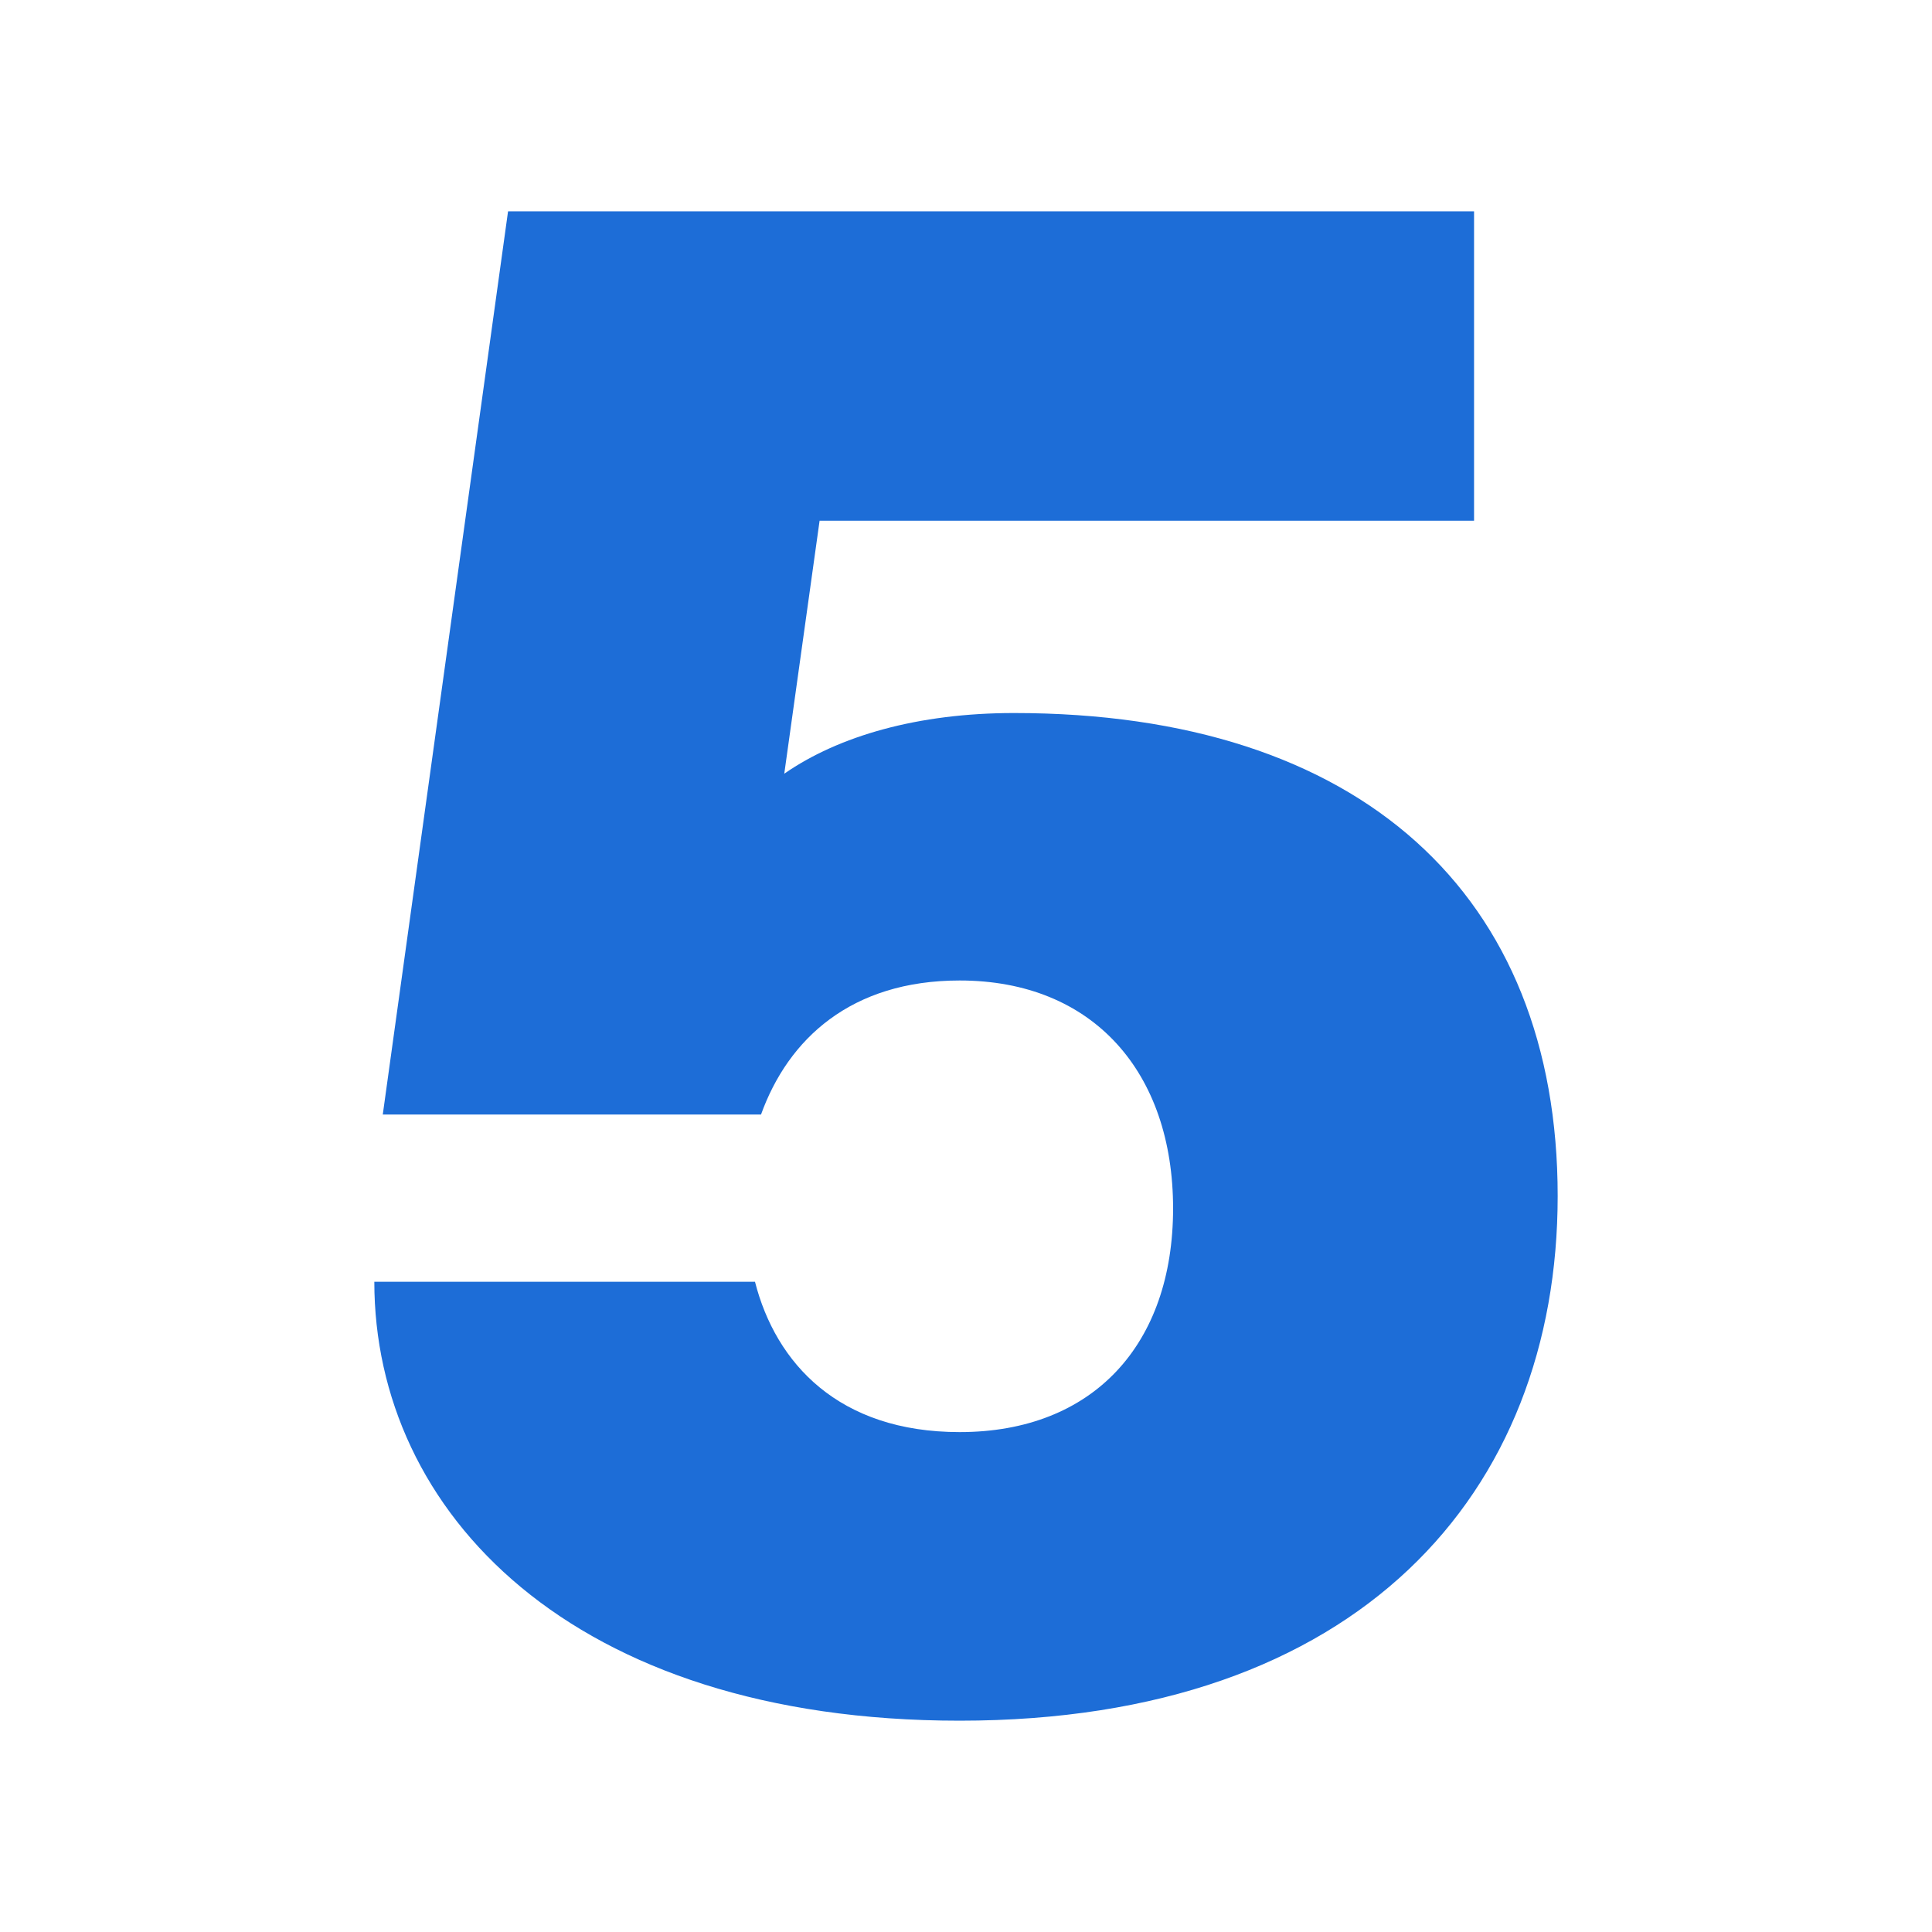
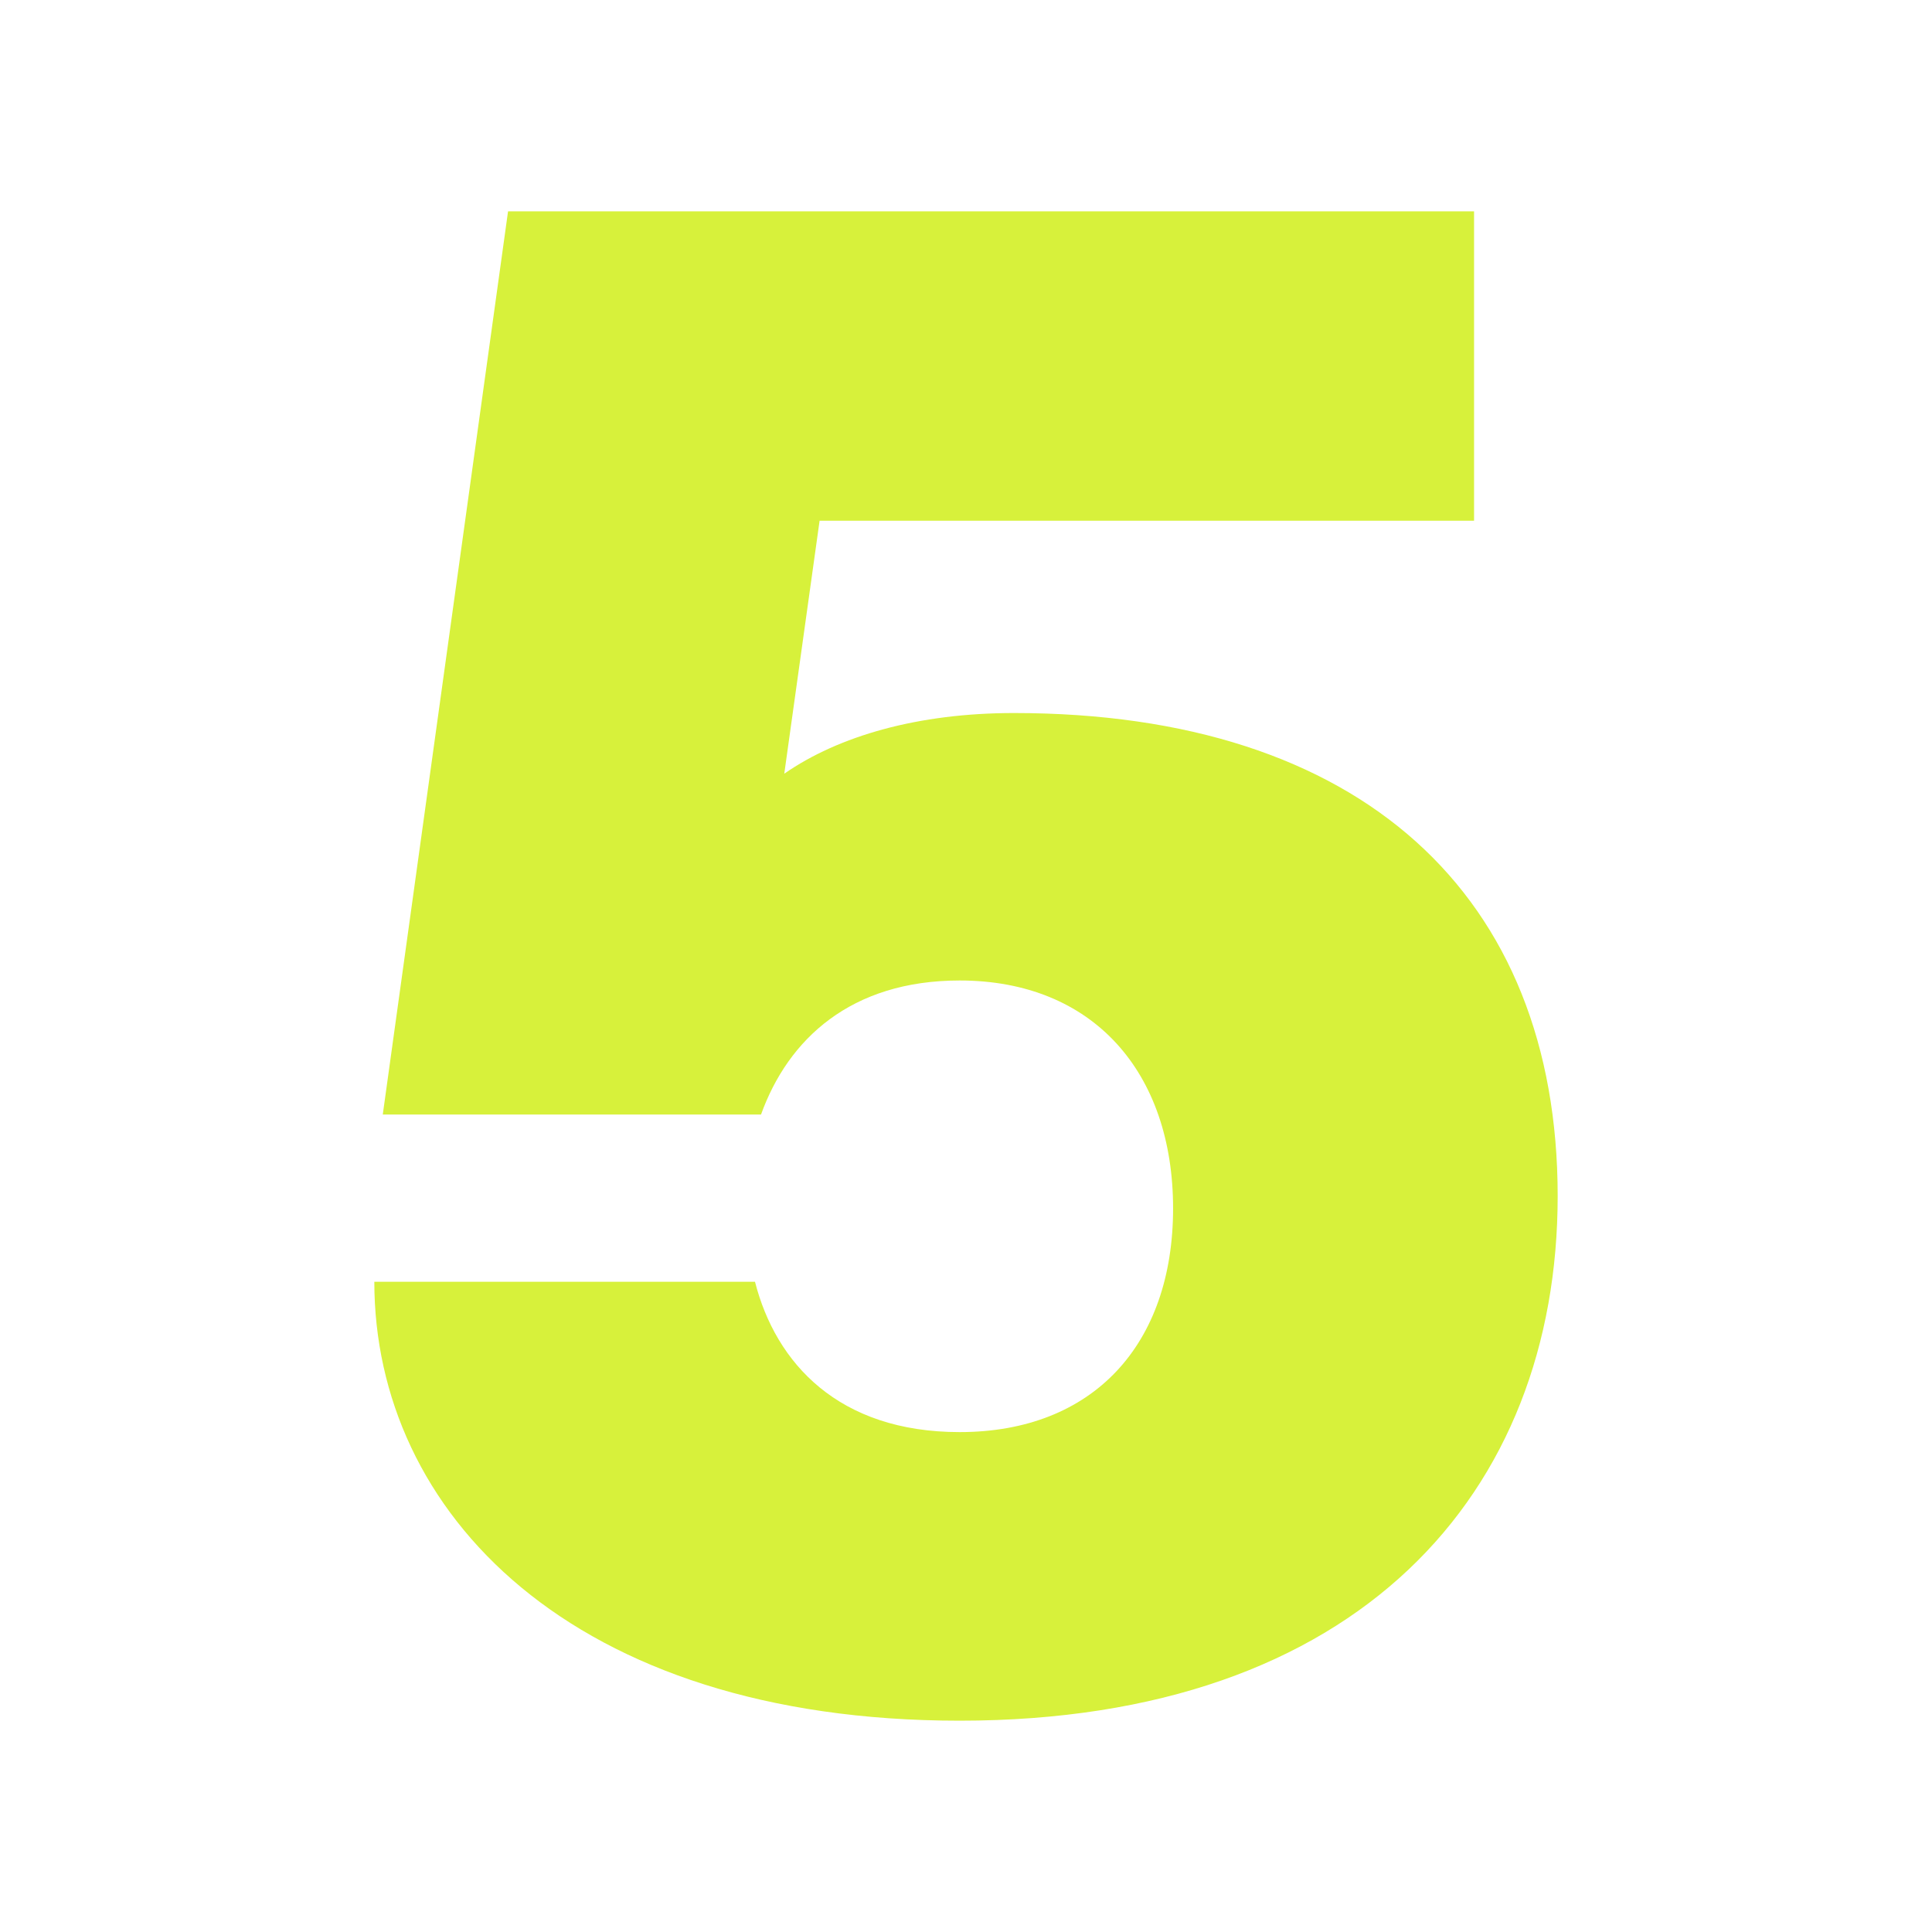
<svg xmlns="http://www.w3.org/2000/svg" viewBox="0 0 64 64" width="64" height="64">
-   <path fill="#1d6dd7" d="M31.79 57C45.02 57 51.6 49.45 51.6 39.62C51.6 29.65 45.09 23.62 33.59 23.62C30.41 23.62 27.78 24.38 25.98 25.63L27.15 17.25L48.83 17.25L48.83 7L16.83 7L12.68 36.92L25.21 36.92C26.11 34.42 28.19 32.48 31.79 32.48C36.22 32.48 38.86 35.53 38.86 40.03C38.86 44.53 36.22 47.44 31.79 47.44C27.78 47.44 25.7 45.16 25.01 42.46L12.4 42.46C12.4 50.07 18.91 57 31.79 57Z" />
+   <path fill="#d7f13b" d="M31.79 57C45.02 57 51.6 49.45 51.6 39.62C51.6 29.65 45.09 23.62 33.59 23.62C30.41 23.62 27.78 24.38 25.98 25.63L27.15 17.25L48.83 17.25L48.83 7L16.83 7L12.68 36.92L25.21 36.92C26.11 34.42 28.19 32.48 31.79 32.48C36.22 32.48 38.86 35.53 38.86 40.03C38.86 44.53 36.22 47.44 31.79 47.44C27.78 47.44 25.7 45.16 25.01 42.46L12.4 42.46C12.4 50.07 18.91 57 31.79 57Z" />
</svg>
